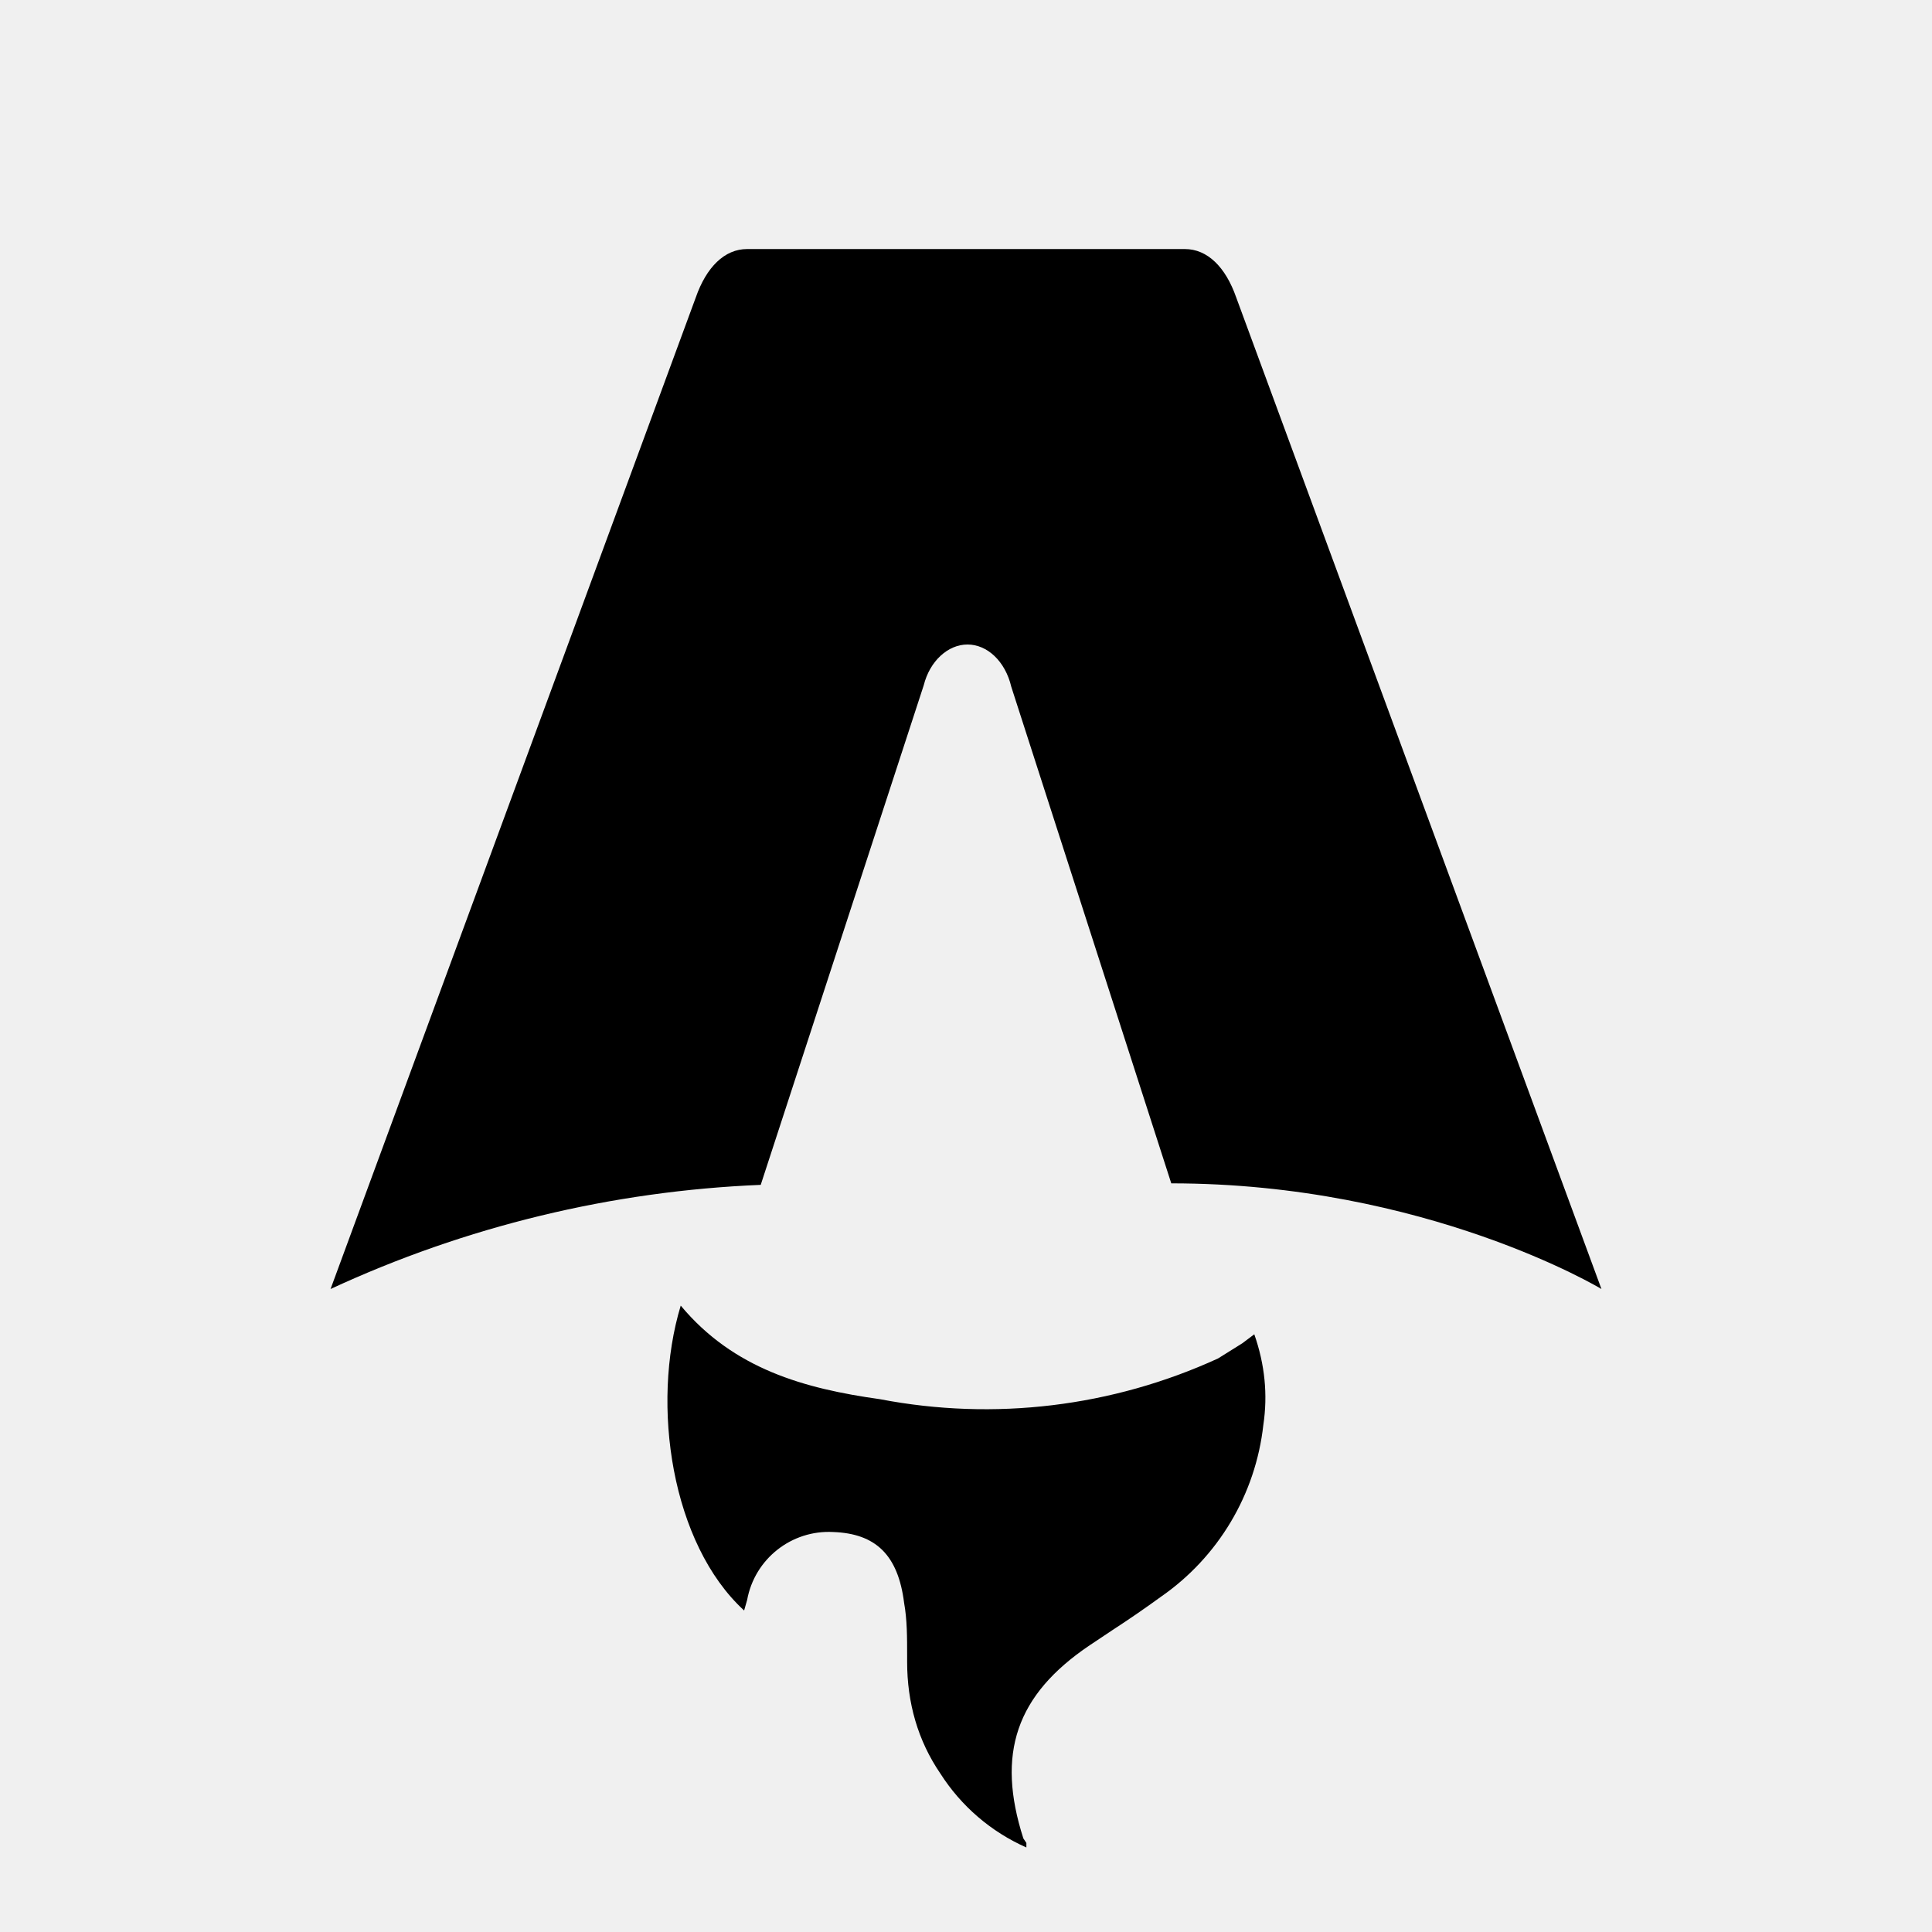
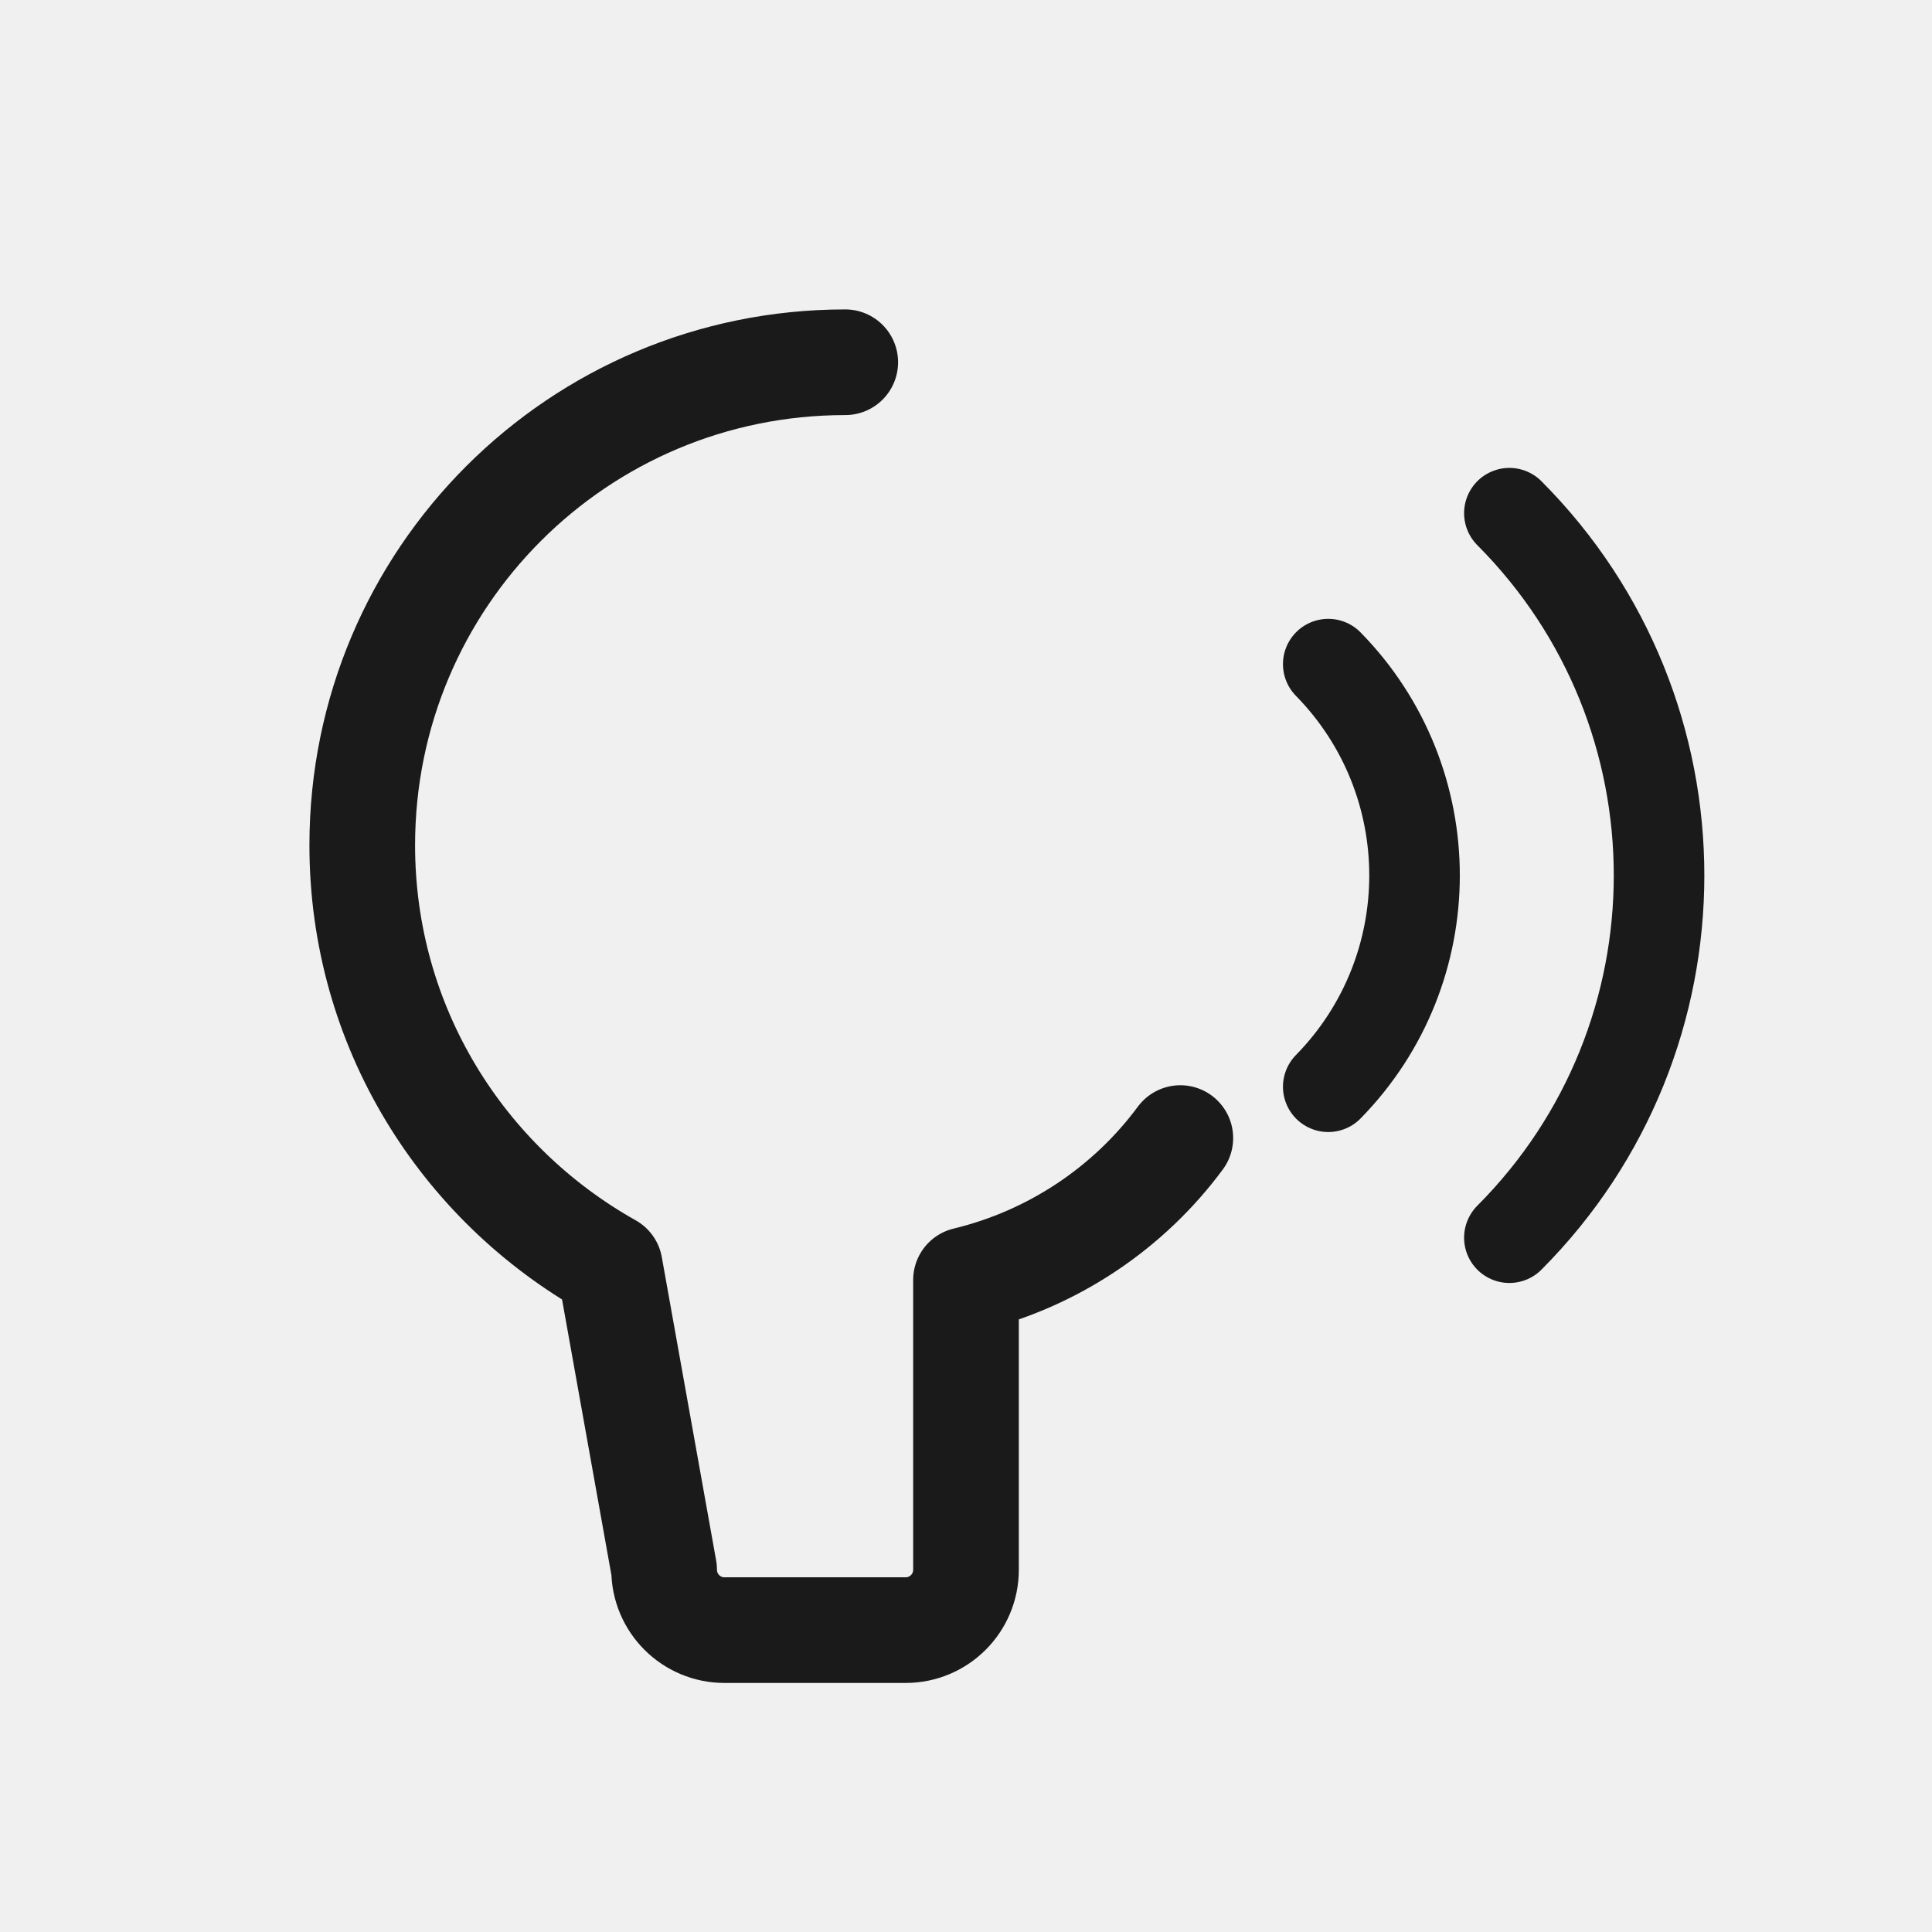
- <svg xmlns="http://www.w3.org/2000/svg" fill="none" viewBox="0 0 128 128">
-   <path d="M50.4 78.5a75.1 75.1 0 0 0-28.5 6.9l24.2-65.7c.7-2 1.9-3.2 3.4-3.2h29c1.5 0 2.7 1.2 3.4 3.2l24.2 65.7s-11.6-7-28.5-7L67 45.5c-.4-1.7-1.6-2.8-2.9-2.8-1.3 0-2.5 1.1-2.9 2.7L50.4 78.5Zm-1.1 28.2Zm-4.2-20.2c-2 6.6-.6 15.8 4.2 20.2a17.5 17.5 0 0 1 .2-.7 5.5 5.5 0 0 1 5.7-4.5c2.8.1 4.3 1.5 4.7 4.7.2 1.1.2 2.3.2 3.5v.4c0 2.7.7 5.2 2.2 7.4a13 13 0 0 0 5.7 4.9v-.3l-.2-.3c-1.8-5.6-.5-9.5 4.4-12.8l1.5-1a73 73 0 0 0 3.2-2.2 16 16 0 0 0 6.8-11.4c.3-2 .1-4-.6-6l-.8.6-1.6 1a37 37 0 0 1-22.4 2.7c-5-.7-9.7-2-13.2-6.2Z" />
+ <svg xmlns="http://www.w3.org/2000/svg" viewBox="0 0 128 128" fill="none">
+   <path d="M56 24c-17.7 0-32 14.3-32 32 0 12 6.6 22.4 16.4 27.9L44 104a4 4 0 0 0 4 4h12a4 4 0 0 0 4-4V84.8c5.8-1.4 10.8-4.8 14.2-9.4" stroke="#1a1a1a" stroke-width="7" stroke-linecap="round" stroke-linejoin="round" />
+   <path d="M88 44a20 20 0 0 1 0 28" stroke="#1a1a1a" stroke-width="6" stroke-linecap="round" />
+   <path d="M100 34a34 34 0 0 1 0 48" stroke="#1a1a1a" stroke-width="6" stroke-linecap="round" />
  <style>
-         path { fill: #000; }
-         @media (prefers-color-scheme: dark) {
-             path { fill: #FFF; }
-         }
-     </style>
+     path { stroke: #1a1a1a; }
+     @media (prefers-color-scheme: dark) {
+       path { stroke: #fff; }
+     }
+   </style>
</svg>
